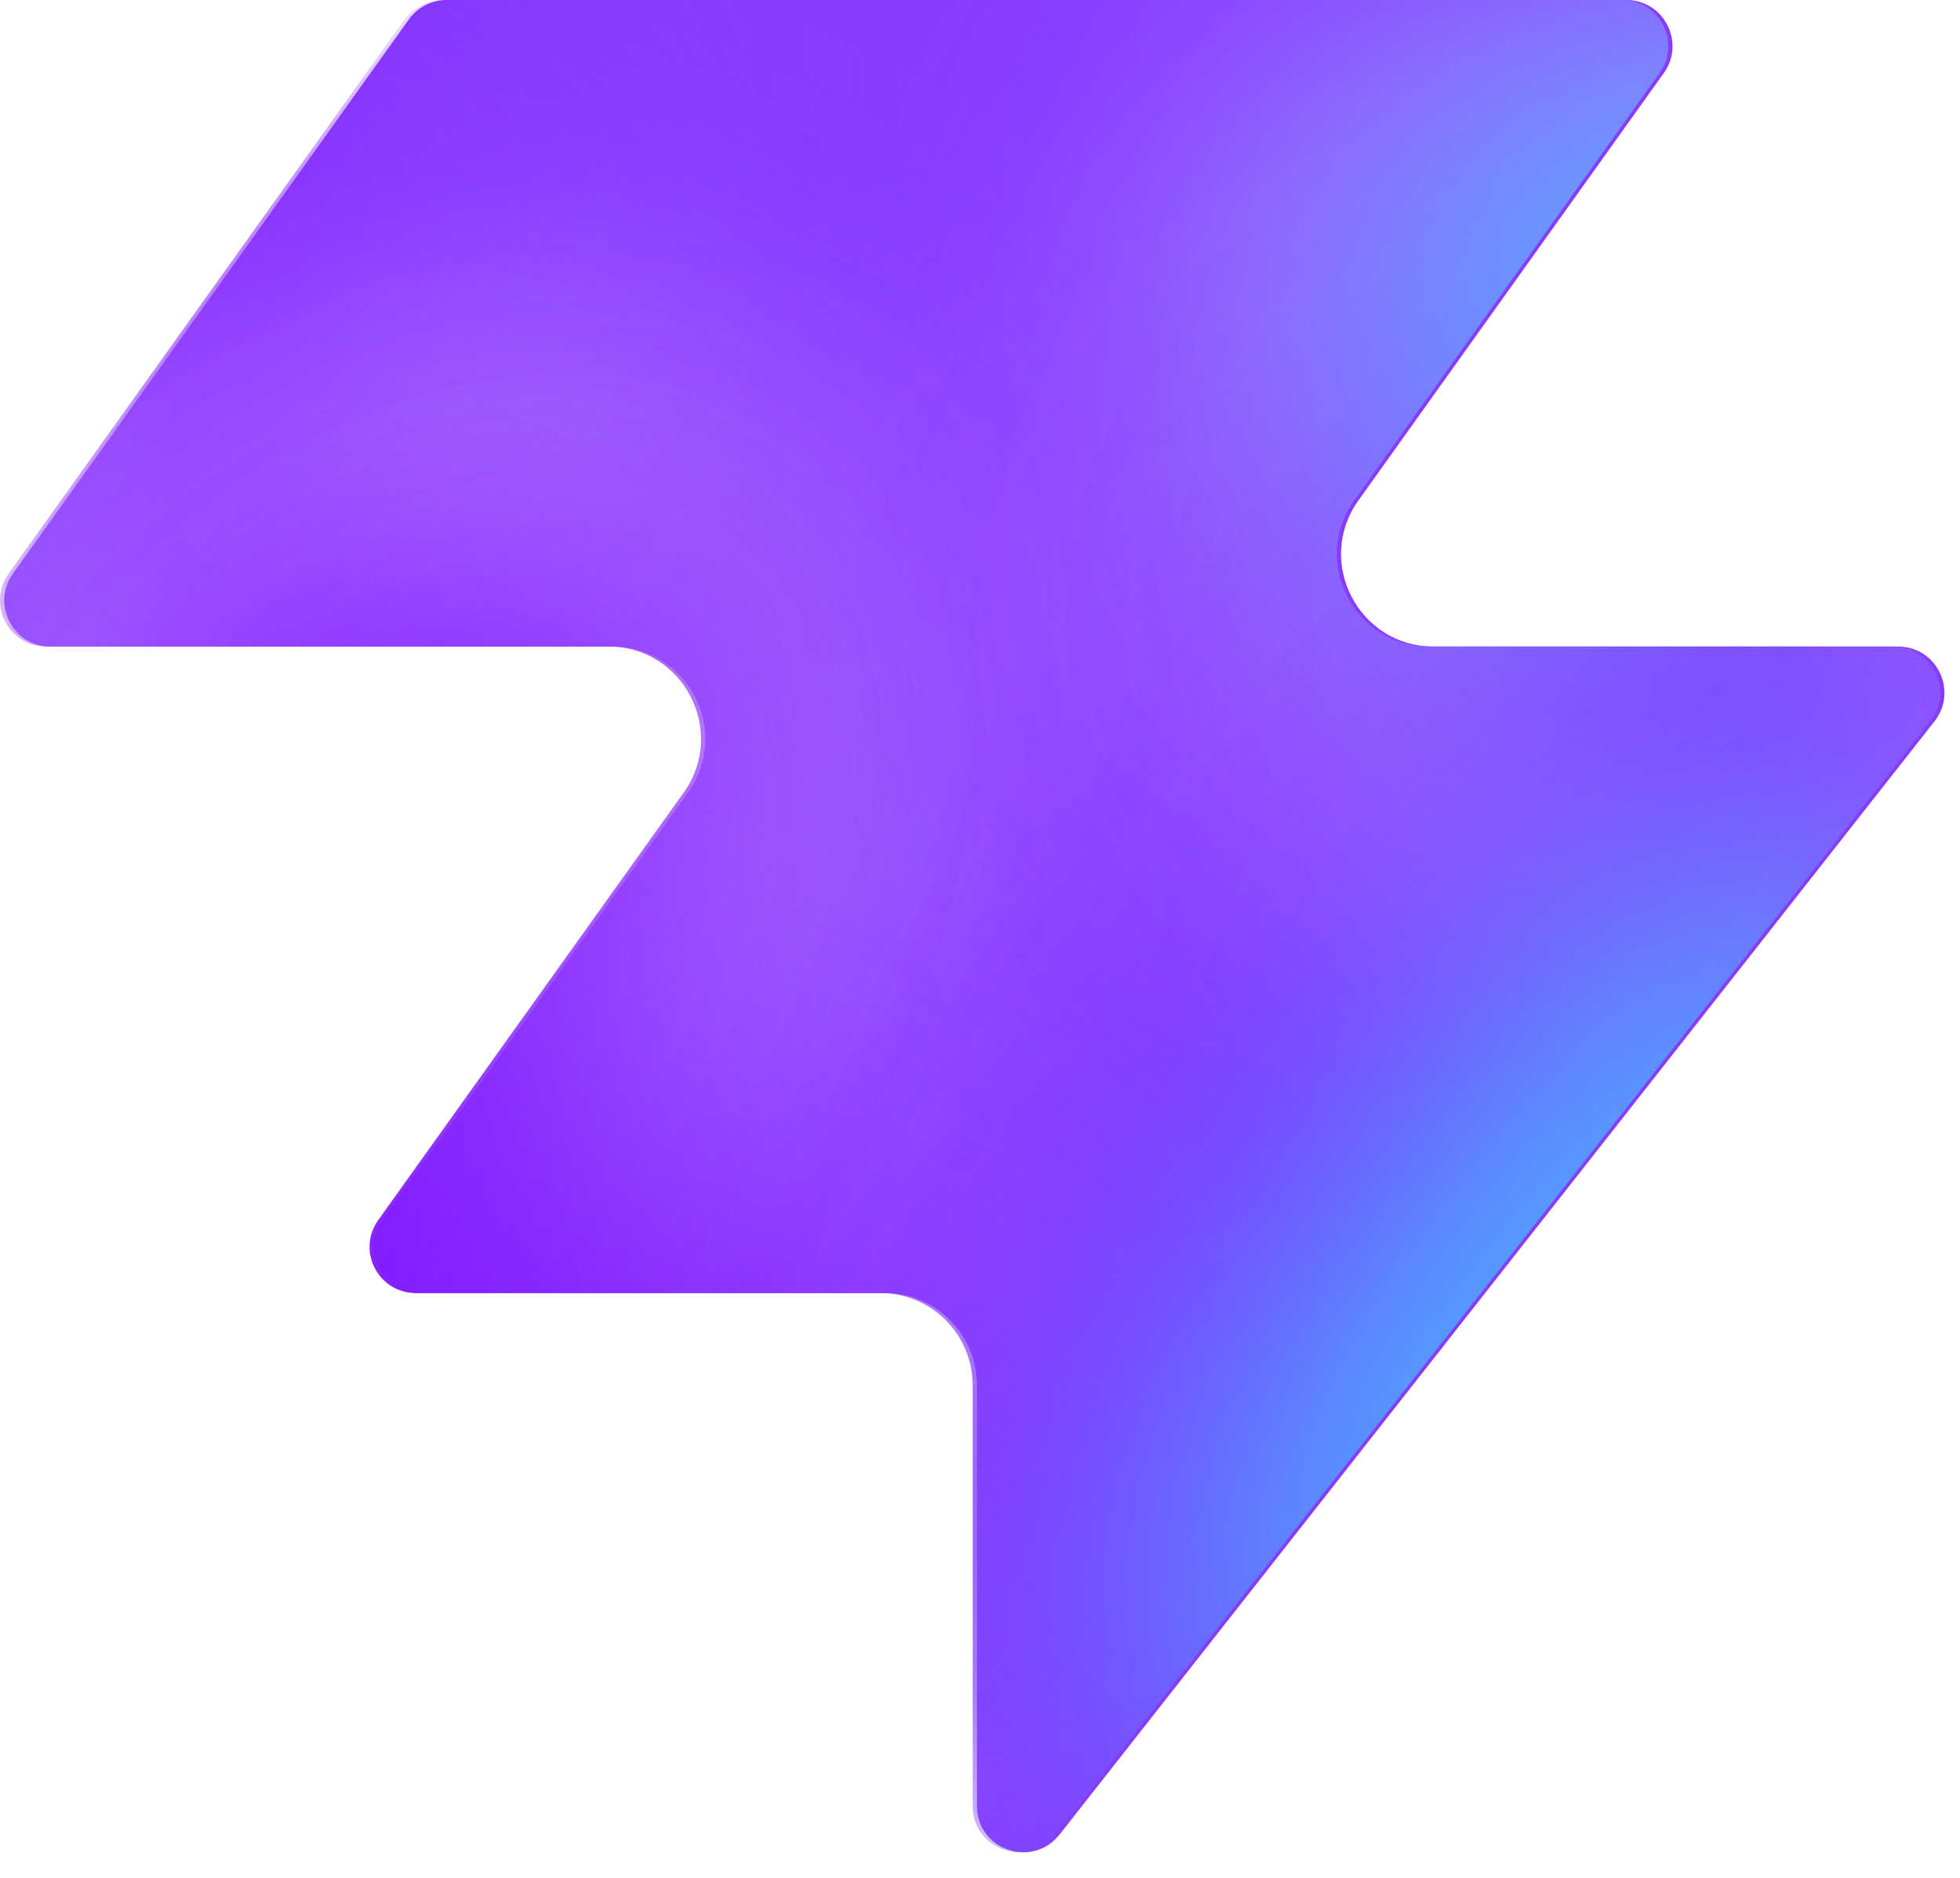
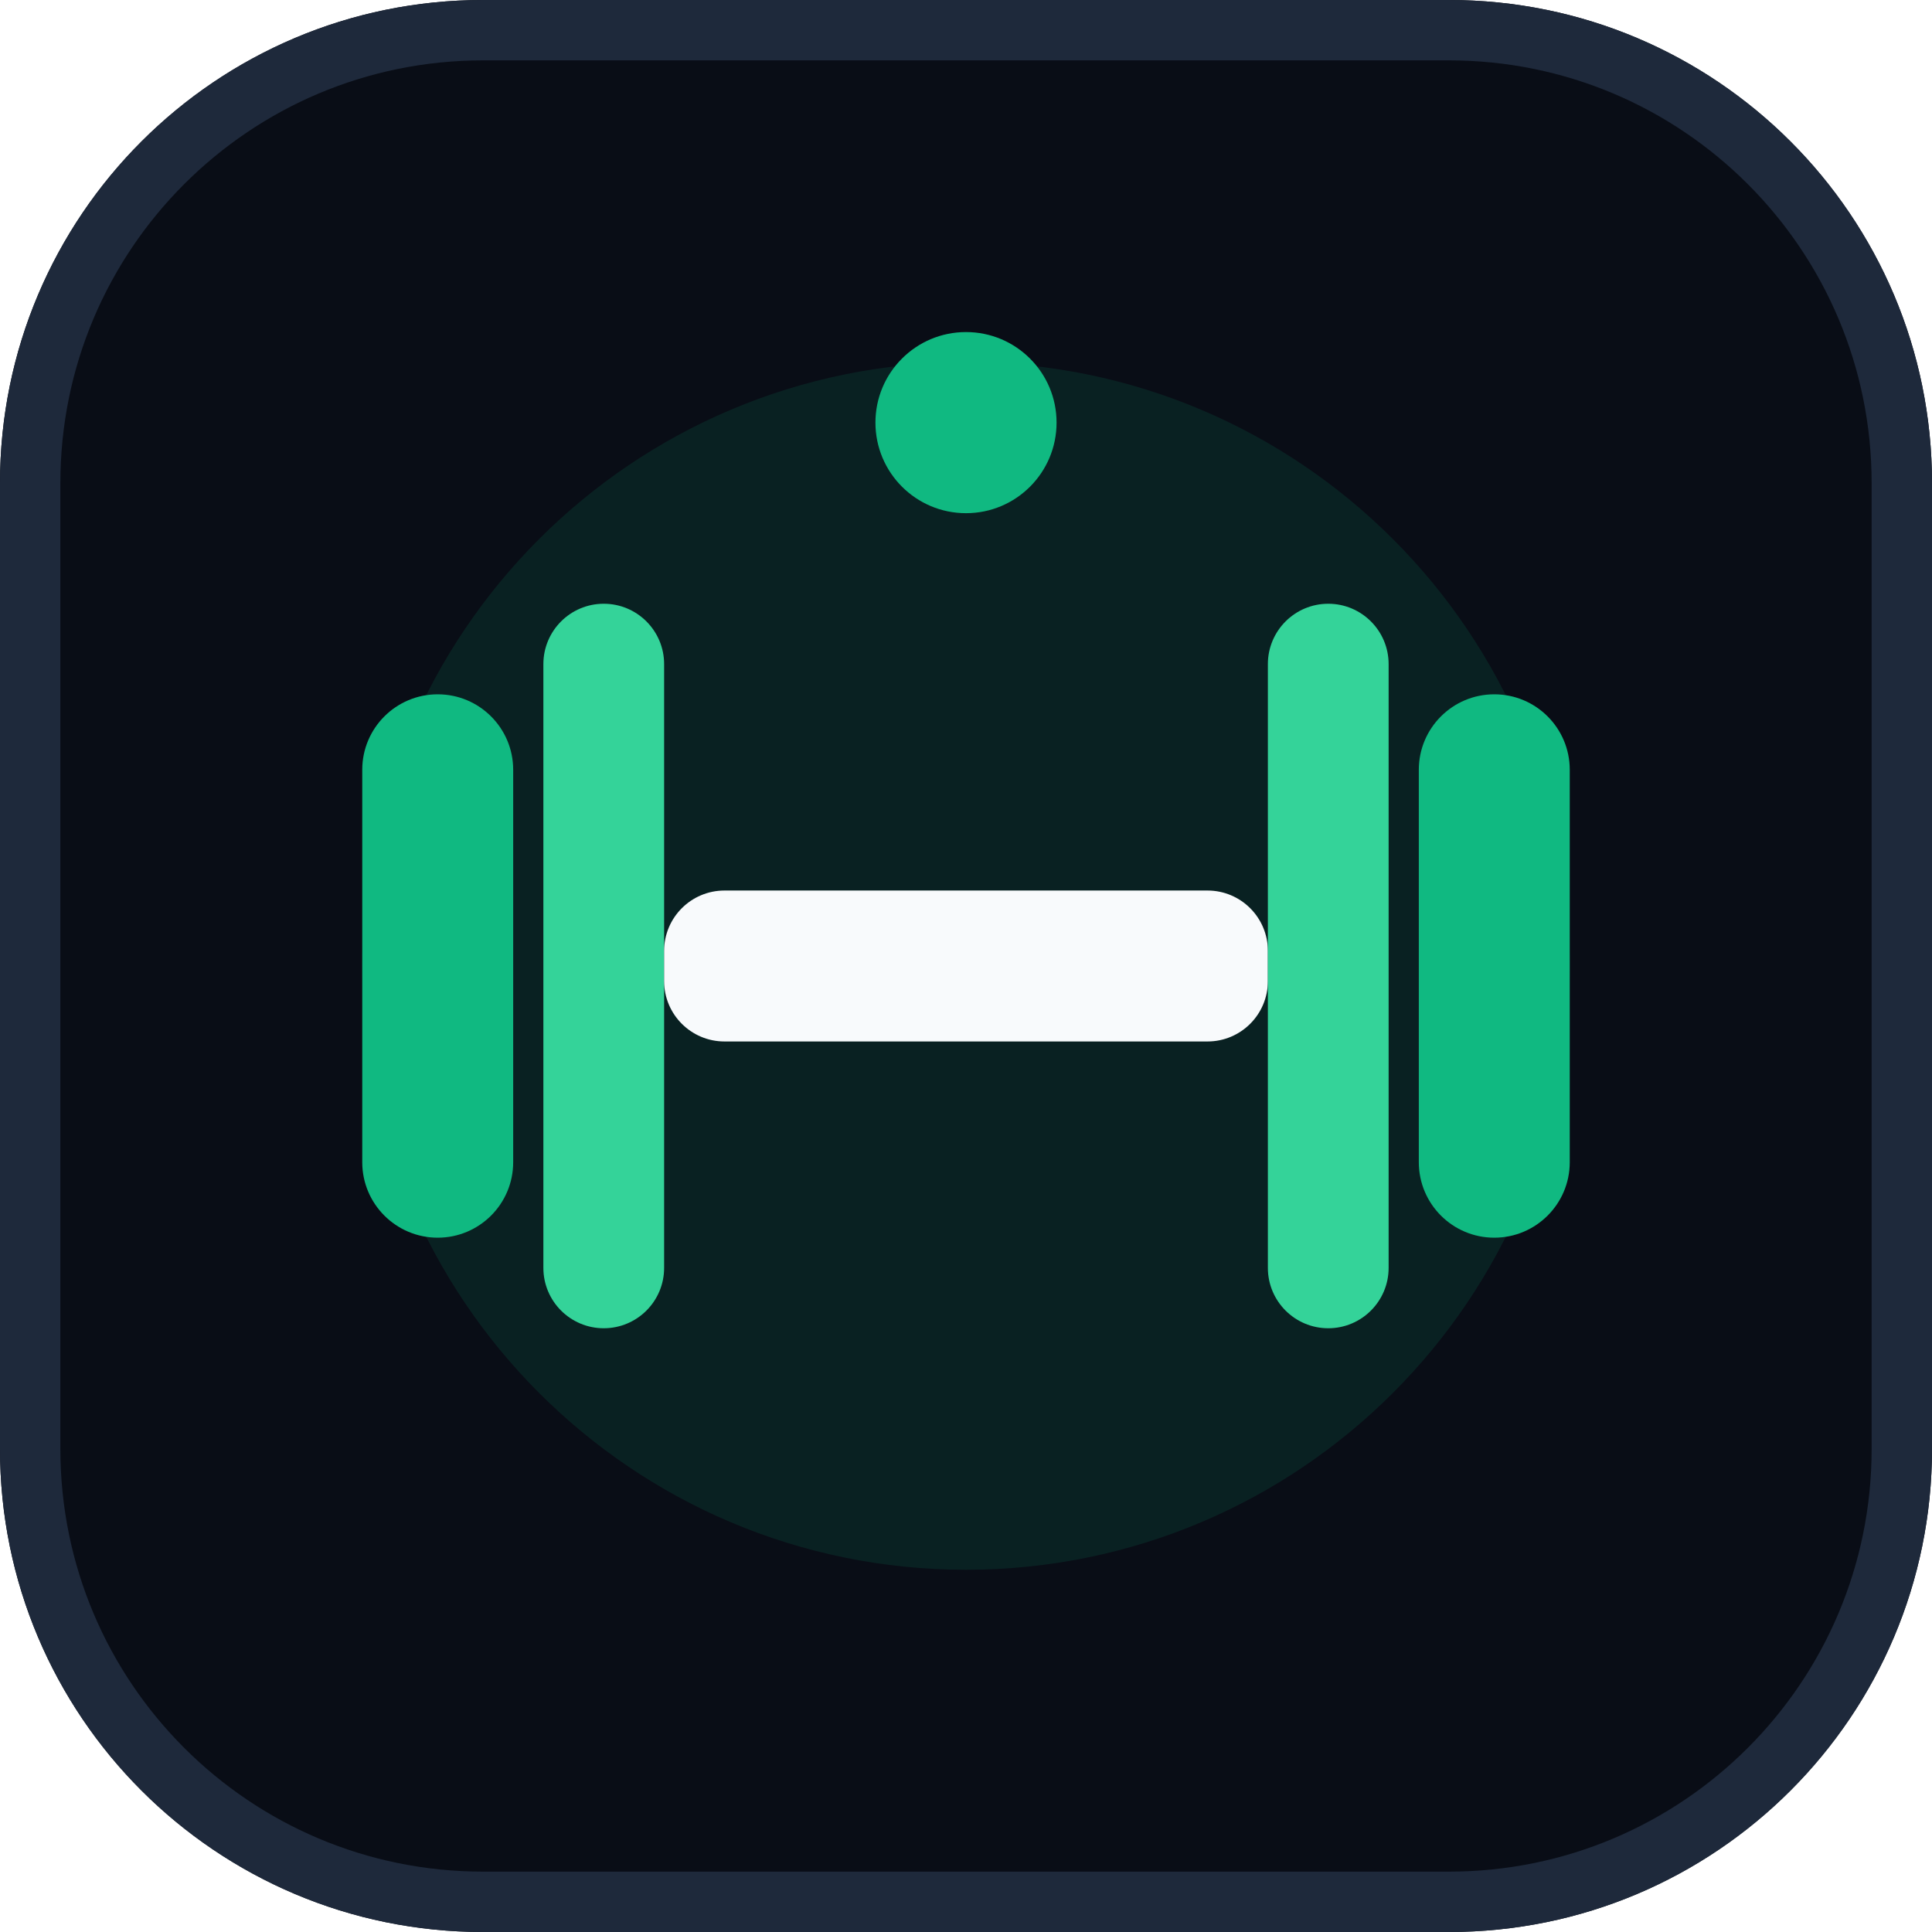
- <svg xmlns="http://www.w3.org/2000/svg" width="48" height="46" fill="none" viewBox="0 0 48 46">
-   <path fill="#863bff" d="M25.946 44.938c-.664.845-2.021.375-2.021-.698V33.937a2.26 2.26 0 0 0-2.262-2.262H10.287c-.92 0-1.456-1.04-.92-1.788l7.48-10.471c1.07-1.497 0-3.578-1.842-3.578H1.237c-.92 0-1.456-1.04-.92-1.788L10.013.474c.214-.297.556-.474.92-.474h28.894c.92 0 1.456 1.04.92 1.788l-7.48 10.471c-1.07 1.498 0 3.579 1.842 3.579h11.377c.943 0 1.473 1.088.89 1.83L25.947 44.94z" style="fill:#863bff;fill:color(display-p3 .525 .23 1);fill-opacity:1" />
-   <mask id="a" width="48" height="46" x="0" y="0" maskUnits="userSpaceOnUse" style="mask-type:alpha">
-     <path fill="#000" d="M25.842 44.938c-.664.844-2.021.375-2.021-.698V33.937a2.26 2.26 0 0 0-2.262-2.262H10.183c-.92 0-1.456-1.04-.92-1.788l7.48-10.471c1.07-1.498 0-3.579-1.842-3.579H1.133c-.92 0-1.456-1.04-.92-1.787L9.91.473c.214-.297.556-.474.92-.474h28.894c.92 0 1.456 1.04.92 1.788l-7.48 10.471c-1.07 1.498 0 3.578 1.842 3.578h11.377c.943 0 1.473 1.088.89 1.832L25.843 44.94z" style="fill:#000;fill-opacity:1" />
-   </mask>
-   <g mask="url(#a)">
-     <g filter="url(#b)">
-       <ellipse cx="5.508" cy="14.704" fill="#ede6ff" rx="5.508" ry="14.704" style="fill:#ede6ff;fill:color(display-p3 .927 .903 1);fill-opacity:1" transform="matrix(.00324 1 1 -.00324 -4.47 31.516)" />
-     </g>
-     <g filter="url(#c)">
-       <ellipse cx="10.399" cy="29.851" fill="#ede6ff" rx="10.399" ry="29.851" style="fill:#ede6ff;fill:color(display-p3 .927 .903 1);fill-opacity:1" transform="matrix(.00324 1 1 -.00324 -39.328 7.883)" />
-     </g>
-     <g filter="url(#d)">
-       <ellipse cx="5.508" cy="30.487" fill="#7e14ff" rx="5.508" ry="30.487" style="fill:#7e14ff;fill:color(display-p3 .492 .077 1);fill-opacity:1" transform="rotate(89.814 -25.913 -14.639)scale(1 -1)" />
-     </g>
-     <g filter="url(#e)">
-       <ellipse cx="5.508" cy="30.599" fill="#7e14ff" rx="5.508" ry="30.599" style="fill:#7e14ff;fill:color(display-p3 .492 .077 1);fill-opacity:1" transform="rotate(89.814 -32.644 -3.334)scale(1 -1)" />
-     </g>
-     <g filter="url(#f)">
-       <ellipse cx="5.508" cy="30.599" fill="#7e14ff" rx="5.508" ry="30.599" style="fill:#7e14ff;fill:color(display-p3 .492 .077 1);fill-opacity:1" transform="matrix(.00324 1 1 -.00324 -34.34 30.47)" />
-     </g>
-     <g filter="url(#g)">
-       <ellipse cx="14.072" cy="22.078" fill="#ede6ff" rx="14.072" ry="22.078" style="fill:#ede6ff;fill:color(display-p3 .927 .903 1);fill-opacity:1" transform="rotate(93.35 24.506 48.493)scale(-1 1)" />
-     </g>
-     <g filter="url(#h)">
-       <ellipse cx="3.47" cy="21.501" fill="#7e14ff" rx="3.47" ry="21.501" style="fill:#7e14ff;fill:color(display-p3 .492 .077 1);fill-opacity:1" transform="rotate(89.009 28.708 47.59)scale(-1 1)" />
-     </g>
-     <g filter="url(#i)">
-       <ellipse cx="3.47" cy="21.501" fill="#7e14ff" rx="3.47" ry="21.501" style="fill:#7e14ff;fill:color(display-p3 .492 .077 1);fill-opacity:1" transform="rotate(89.009 28.708 47.59)scale(-1 1)" />
-     </g>
-     <g filter="url(#j)">
-       <ellipse cx=".387" cy="8.972" fill="#7e14ff" rx="4.407" ry="29.108" style="fill:#7e14ff;fill:color(display-p3 .492 .077 1);fill-opacity:1" transform="rotate(39.51 .387 8.972)" />
-     </g>
-     <g filter="url(#k)">
-       <ellipse cx="47.523" cy="-6.092" fill="#7e14ff" rx="4.407" ry="29.108" style="fill:#7e14ff;fill:color(display-p3 .492 .077 1);fill-opacity:1" transform="rotate(37.892 47.523 -6.092)" />
-     </g>
-     <g filter="url(#l)">
-       <ellipse cx="41.412" cy="6.333" fill="#47bfff" rx="5.971" ry="9.665" style="fill:#47bfff;fill:color(display-p3 .28 .748 1);fill-opacity:1" transform="rotate(37.892 41.412 6.333)" />
-     </g>
-     <g filter="url(#m)">
-       <ellipse cx="-1.879" cy="38.332" fill="#7e14ff" rx="4.407" ry="29.108" style="fill:#7e14ff;fill:color(display-p3 .492 .077 1);fill-opacity:1" transform="rotate(37.892 -1.88 38.332)" />
-     </g>
-     <g filter="url(#n)">
-       <ellipse cx="-1.879" cy="38.332" fill="#7e14ff" rx="4.407" ry="29.108" style="fill:#7e14ff;fill:color(display-p3 .492 .077 1);fill-opacity:1" transform="rotate(37.892 -1.88 38.332)" />
-     </g>
-     <g filter="url(#o)">
-       <ellipse cx="35.651" cy="29.907" fill="#7e14ff" rx="4.407" ry="29.108" style="fill:#7e14ff;fill:color(display-p3 .492 .077 1);fill-opacity:1" transform="rotate(37.892 35.651 29.907)" />
-     </g>
-     <g filter="url(#p)">
-       <ellipse cx="38.418" cy="32.4" fill="#47bfff" rx="5.971" ry="15.297" style="fill:#47bfff;fill:color(display-p3 .28 .748 1);fill-opacity:1" transform="rotate(37.892 38.418 32.4)" />
-     </g>
-   </g>
-   <defs>
-     <filter id="b" width="60.045" height="41.654" x="-19.77" y="16.149" color-interpolation-filters="sRGB" filterUnits="userSpaceOnUse">
-       <feFlood flood-opacity="0" result="BackgroundImageFix" />
-       <feBlend in="SourceGraphic" in2="BackgroundImageFix" result="shape" />
-       <feGaussianBlur result="effect1_foregroundBlur_2002_17158" stdDeviation="7.659" />
-     </filter>
-     <filter id="c" width="90.34" height="51.437" x="-54.613" y="-7.533" color-interpolation-filters="sRGB" filterUnits="userSpaceOnUse">
-       <feFlood flood-opacity="0" result="BackgroundImageFix" />
-       <feBlend in="SourceGraphic" in2="BackgroundImageFix" result="shape" />
-       <feGaussianBlur result="effect1_foregroundBlur_2002_17158" stdDeviation="7.659" />
-     </filter>
-     <filter id="d" width="79.355" height="29.4" x="-49.64" y="2.03" color-interpolation-filters="sRGB" filterUnits="userSpaceOnUse">
-       <feFlood flood-opacity="0" result="BackgroundImageFix" />
-       <feBlend in="SourceGraphic" in2="BackgroundImageFix" result="shape" />
-       <feGaussianBlur result="effect1_foregroundBlur_2002_17158" stdDeviation="4.596" />
-     </filter>
-     <filter id="e" width="79.579" height="29.4" x="-45.045" y="20.029" color-interpolation-filters="sRGB" filterUnits="userSpaceOnUse">
-       <feFlood flood-opacity="0" result="BackgroundImageFix" />
-       <feBlend in="SourceGraphic" in2="BackgroundImageFix" result="shape" />
-       <feGaussianBlur result="effect1_foregroundBlur_2002_17158" stdDeviation="4.596" />
-     </filter>
-     <filter id="f" width="79.579" height="29.4" x="-43.513" y="21.178" color-interpolation-filters="sRGB" filterUnits="userSpaceOnUse">
-       <feFlood flood-opacity="0" result="BackgroundImageFix" />
-       <feBlend in="SourceGraphic" in2="BackgroundImageFix" result="shape" />
-       <feGaussianBlur result="effect1_foregroundBlur_2002_17158" stdDeviation="4.596" />
-     </filter>
-     <filter id="g" width="74.749" height="58.852" x="15.756" y="-17.901" color-interpolation-filters="sRGB" filterUnits="userSpaceOnUse">
-       <feFlood flood-opacity="0" result="BackgroundImageFix" />
-       <feBlend in="SourceGraphic" in2="BackgroundImageFix" result="shape" />
-       <feGaussianBlur result="effect1_foregroundBlur_2002_17158" stdDeviation="7.659" />
-     </filter>
-     <filter id="h" width="61.377" height="25.362" x="23.548" y="2.284" color-interpolation-filters="sRGB" filterUnits="userSpaceOnUse">
-       <feFlood flood-opacity="0" result="BackgroundImageFix" />
-       <feBlend in="SourceGraphic" in2="BackgroundImageFix" result="shape" />
-       <feGaussianBlur result="effect1_foregroundBlur_2002_17158" stdDeviation="4.596" />
-     </filter>
-     <filter id="i" width="61.377" height="25.362" x="23.548" y="2.284" color-interpolation-filters="sRGB" filterUnits="userSpaceOnUse">
-       <feFlood flood-opacity="0" result="BackgroundImageFix" />
-       <feBlend in="SourceGraphic" in2="BackgroundImageFix" result="shape" />
-       <feGaussianBlur result="effect1_foregroundBlur_2002_17158" stdDeviation="4.596" />
-     </filter>
-     <filter id="j" width="56.045" height="63.649" x="-27.636" y="-22.853" color-interpolation-filters="sRGB" filterUnits="userSpaceOnUse">
-       <feFlood flood-opacity="0" result="BackgroundImageFix" />
-       <feBlend in="SourceGraphic" in2="BackgroundImageFix" result="shape" />
-       <feGaussianBlur result="effect1_foregroundBlur_2002_17158" stdDeviation="4.596" />
-     </filter>
-     <filter id="k" width="54.814" height="64.646" x="20.116" y="-38.415" color-interpolation-filters="sRGB" filterUnits="userSpaceOnUse">
-       <feFlood flood-opacity="0" result="BackgroundImageFix" />
-       <feBlend in="SourceGraphic" in2="BackgroundImageFix" result="shape" />
-       <feGaussianBlur result="effect1_foregroundBlur_2002_17158" stdDeviation="4.596" />
-     </filter>
-     <filter id="l" width="33.541" height="35.313" x="24.641" y="-11.323" color-interpolation-filters="sRGB" filterUnits="userSpaceOnUse">
-       <feFlood flood-opacity="0" result="BackgroundImageFix" />
-       <feBlend in="SourceGraphic" in2="BackgroundImageFix" result="shape" />
-       <feGaussianBlur result="effect1_foregroundBlur_2002_17158" stdDeviation="4.596" />
-     </filter>
-     <filter id="m" width="54.814" height="64.646" x="-29.286" y="6.009" color-interpolation-filters="sRGB" filterUnits="userSpaceOnUse">
-       <feFlood flood-opacity="0" result="BackgroundImageFix" />
-       <feBlend in="SourceGraphic" in2="BackgroundImageFix" result="shape" />
-       <feGaussianBlur result="effect1_foregroundBlur_2002_17158" stdDeviation="4.596" />
-     </filter>
-     <filter id="n" width="54.814" height="64.646" x="-29.286" y="6.009" color-interpolation-filters="sRGB" filterUnits="userSpaceOnUse">
-       <feFlood flood-opacity="0" result="BackgroundImageFix" />
-       <feBlend in="SourceGraphic" in2="BackgroundImageFix" result="shape" />
-       <feGaussianBlur result="effect1_foregroundBlur_2002_17158" stdDeviation="4.596" />
-     </filter>
-     <filter id="o" width="54.814" height="64.646" x="8.244" y="-2.416" color-interpolation-filters="sRGB" filterUnits="userSpaceOnUse">
-       <feFlood flood-opacity="0" result="BackgroundImageFix" />
-       <feBlend in="SourceGraphic" in2="BackgroundImageFix" result="shape" />
-       <feGaussianBlur result="effect1_foregroundBlur_2002_17158" stdDeviation="4.596" />
-     </filter>
-     <filter id="p" width="39.409" height="43.623" x="18.713" y="10.588" color-interpolation-filters="sRGB" filterUnits="userSpaceOnUse">
-       <feFlood flood-opacity="0" result="BackgroundImageFix" />
-       <feBlend in="SourceGraphic" in2="BackgroundImageFix" result="shape" />
-       <feGaussianBlur result="effect1_foregroundBlur_2002_17158" stdDeviation="4.596" />
-     </filter>
-   </defs>
+ <svg xmlns="http://www.w3.org/2000/svg" viewBox="0 0 64 64" fill="none">
+   <rect width="64" height="64" rx="16" fill="#090d16" />
+   <rect x="1" y="1" width="62" height="62" rx="15" stroke="#1e293b" stroke-width="2" />
+   <circle cx="32" cy="32" r="20" fill="#10b981" fill-opacity="0.12" />
+   <rect x="12" y="23" width="5" height="18" rx="2.5" fill="#10b981" />
+   <rect x="18" y="20" width="4" height="24" rx="2" fill="#34d399" />
+   <rect x="22" y="29.5" width="20" height="5" rx="2" fill="#f8fafc" />
+   <rect x="42" y="20" width="4" height="24" rx="2" fill="#34d399" />
+   <rect x="47" y="23" width="5" height="18" rx="2.5" fill="#10b981" />
+   <circle cx="32" cy="14" r="3" fill="#10b981" />
</svg>
